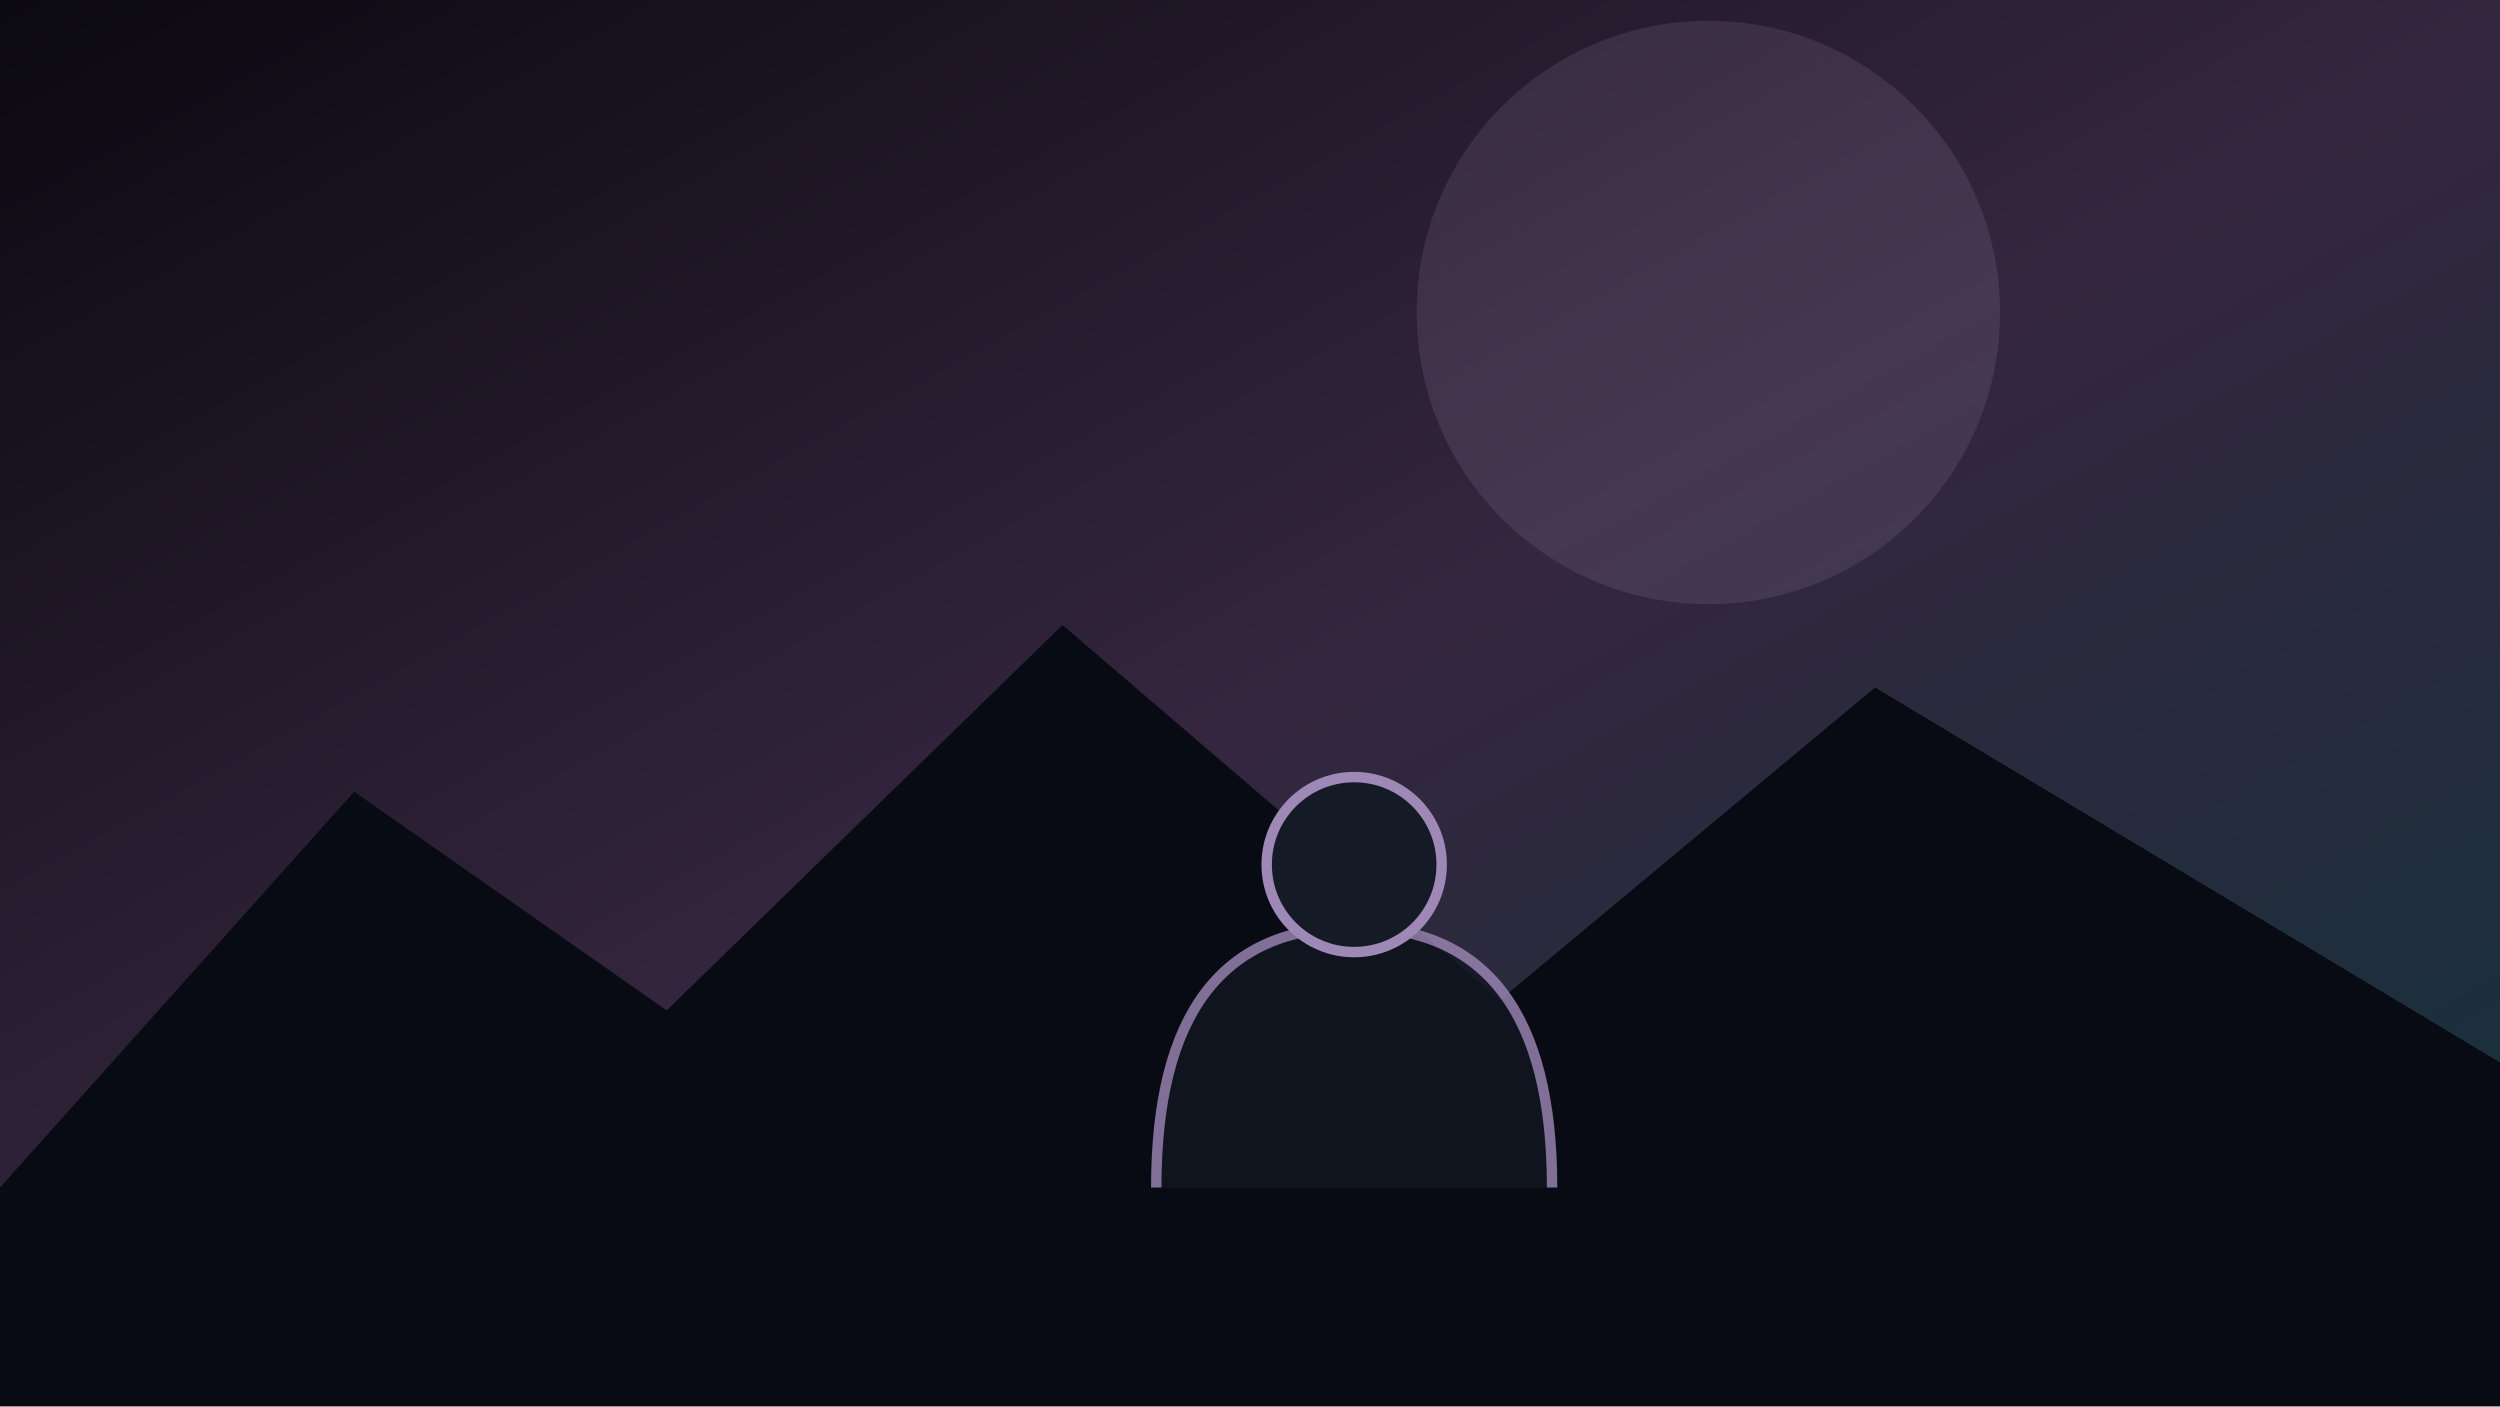
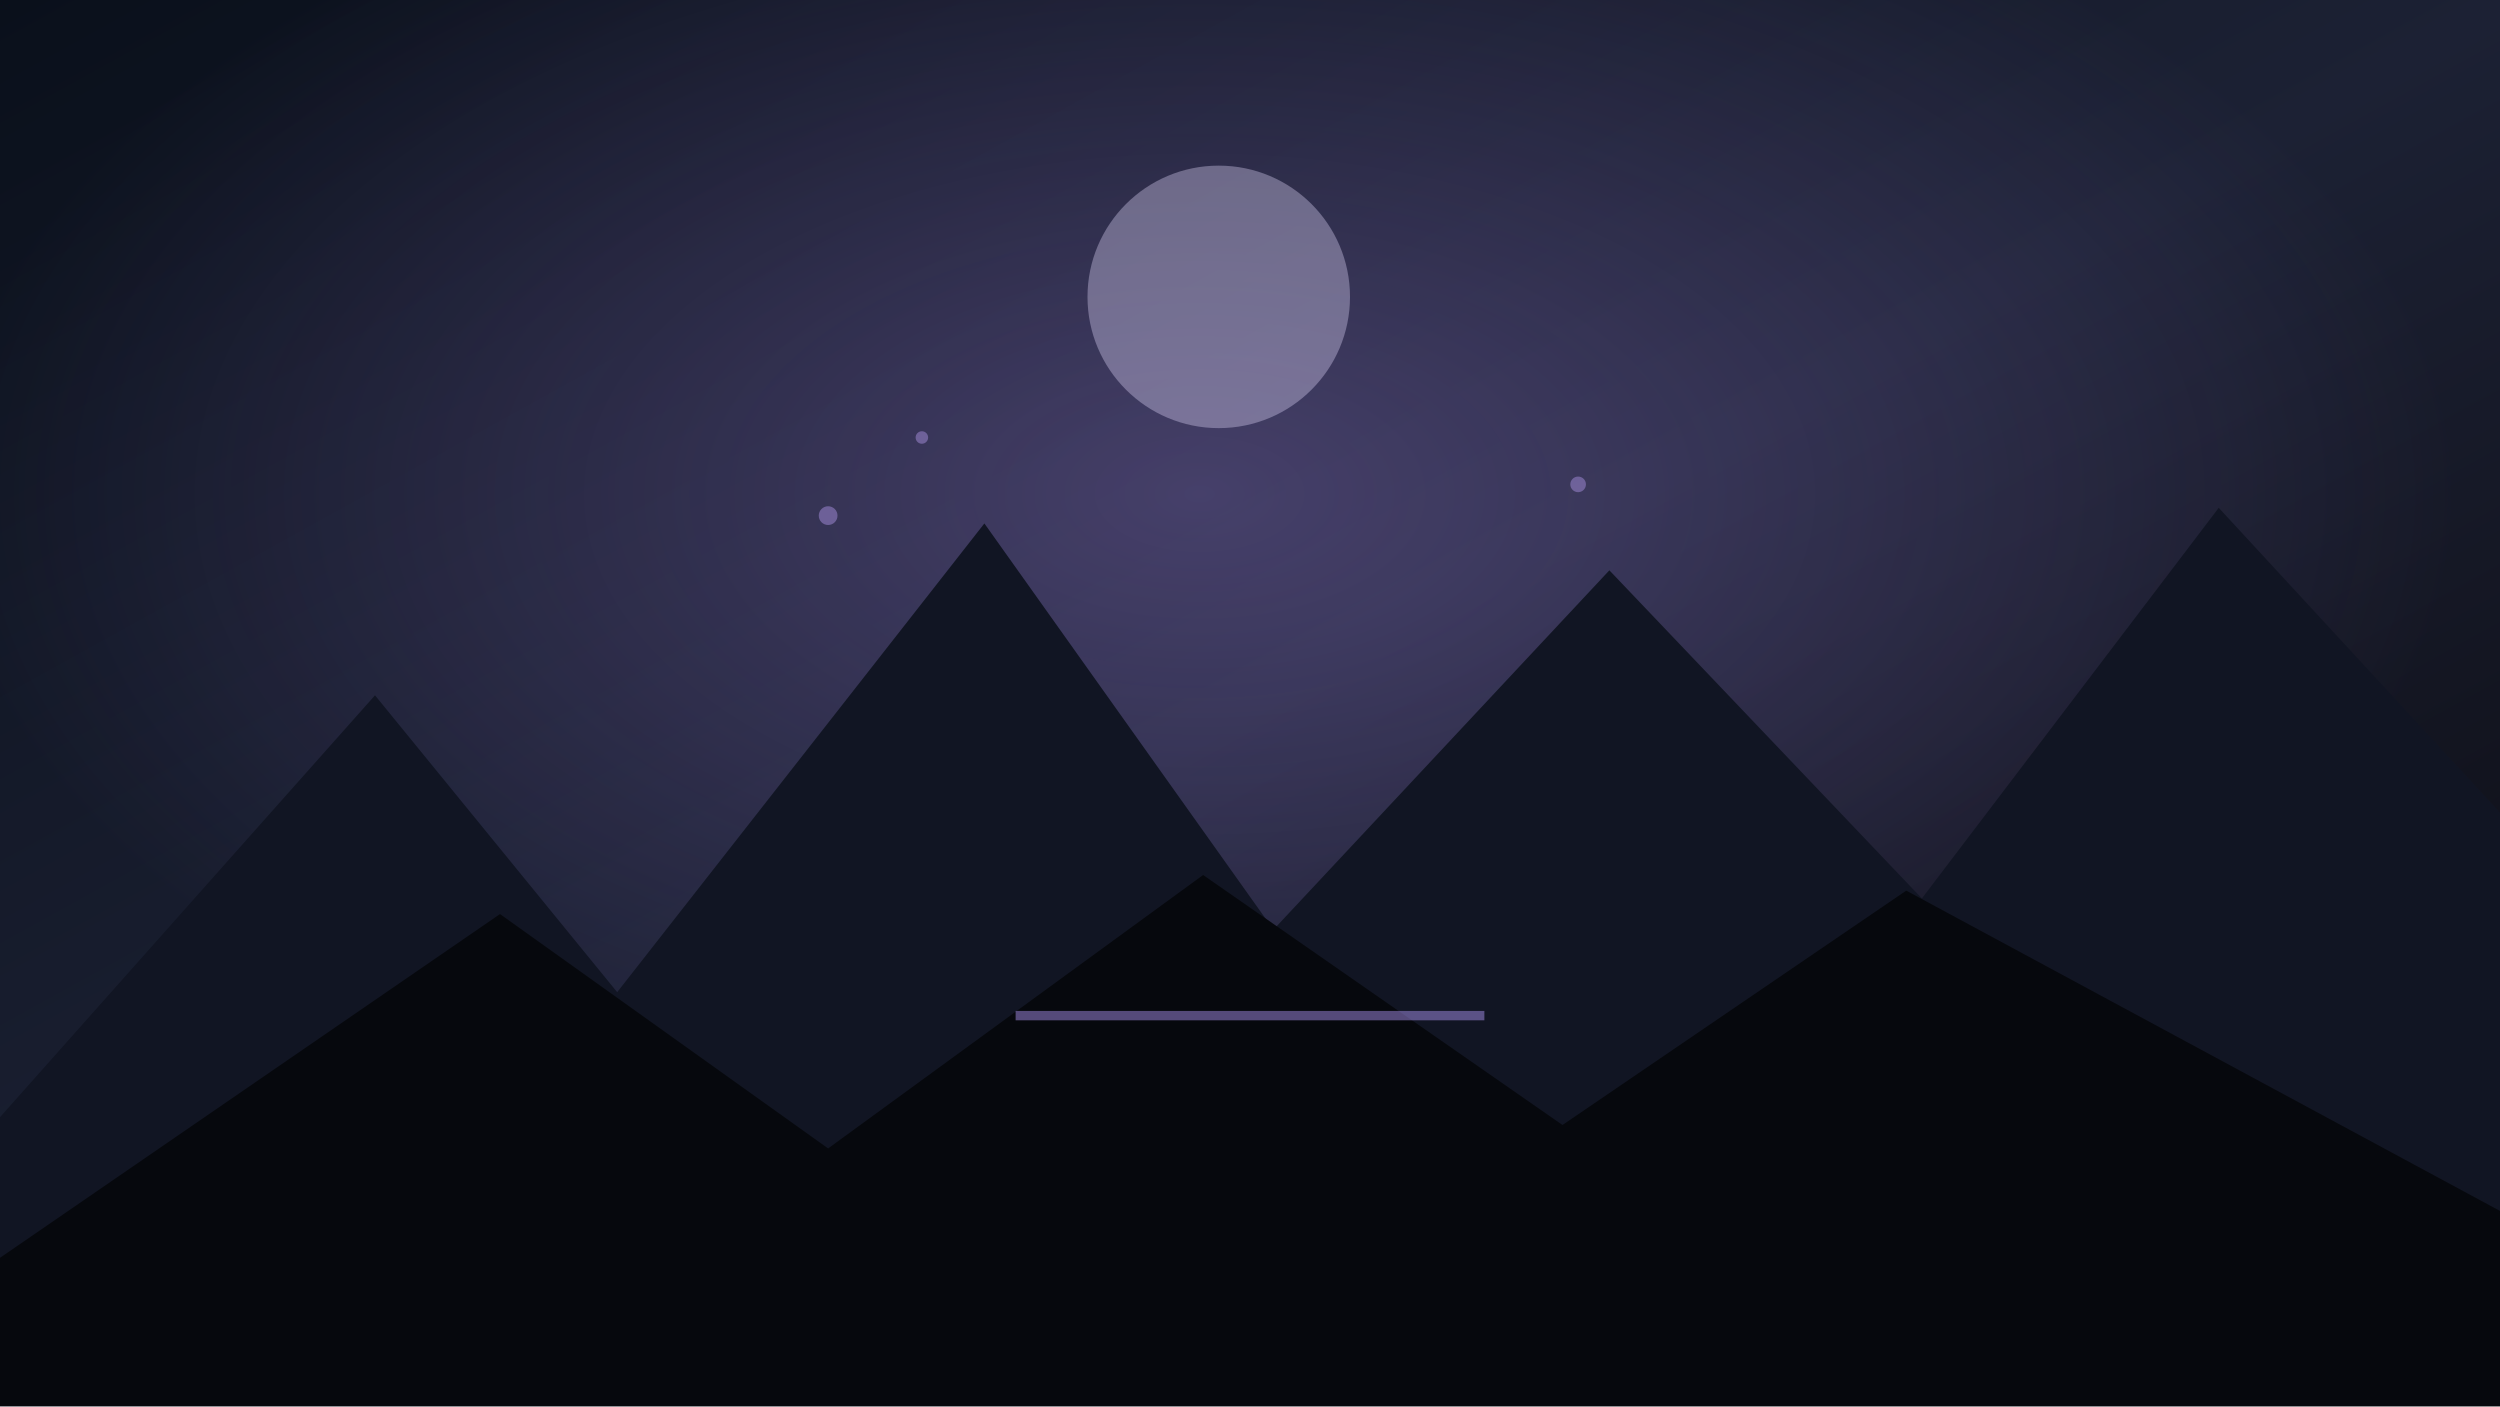
- <svg xmlns="http://www.w3.org/2000/svg" viewBox="0 0 1200 675">
+ <svg xmlns="http://www.w3.org/2000/svg" viewBox="0 0 1600 900">
  <defs>
-     <linearGradient id="g" x1="0" y1="0" x2="1" y2="1">
-       <stop stop-color="#0b0911" />
-       <stop offset=".5" stop-color="#34263e" />
-       <stop offset="1" stop-color="#12323b" />
+     <linearGradient id="b" y2="1">
+       <stop stop-color="#0a101b" />
+       <stop offset=".5" stop-color="#1c2134" />
+       <stop offset="1" stop-color="#0a090d" />
    </linearGradient>
+     <radialGradient id="g" cx="48%" cy="35%">
+       <stop stop-color="#b996ff" stop-opacity=".28" />
+       <stop offset="1" stop-color="#b996ff" stop-opacity="0" />
+     </radialGradient>
  </defs>
-   <rect width="1200" height="675" fill="url(#g)" />
-   <circle cx="820" cy="150" r="140" fill="#f1d9ff" opacity=".1" />
-   <path d="M0 570L170 380 320 485 510 300 720 480 900 330 1200 510V675H0Z" fill="#080b13" />
-   <path d="M555 570q0-125 95-125t95 125" fill="#111722" stroke="#9e88b6" stroke-width="5" opacity=".8" />
-   <circle cx="650" cy="415" r="42" fill="#141b27" stroke="#9e88b6" stroke-width="5" />
+   <rect width="1600" height="900" fill="url(#b)" />
+   <rect width="1600" height="900" fill="url(#g)" />
+   <circle cx="780" cy="190" r="84" fill="#e5dcff" opacity=".35" />
+   <path d="M0 715l240-270 155 190 235-300 185 260 215-230 200 210 190-250 180 195v340H0z" fill="#111523" />
+   <path d="M0 805l320-220 210 150 240-175 230 160 220-150 380 205v125H0z" fill="#06080d" />
+   <g fill="#8b78bc" opacity=".65">
+     <circle cx="530" cy="330" r="6" />
+     <circle cx="590" cy="280" r="4" />
+     <circle cx="1010" cy="310" r="5" />
+   </g>
+   <path d="M650 650h300" stroke="#b69cff" stroke-width="6" opacity=".45" />
</svg>
